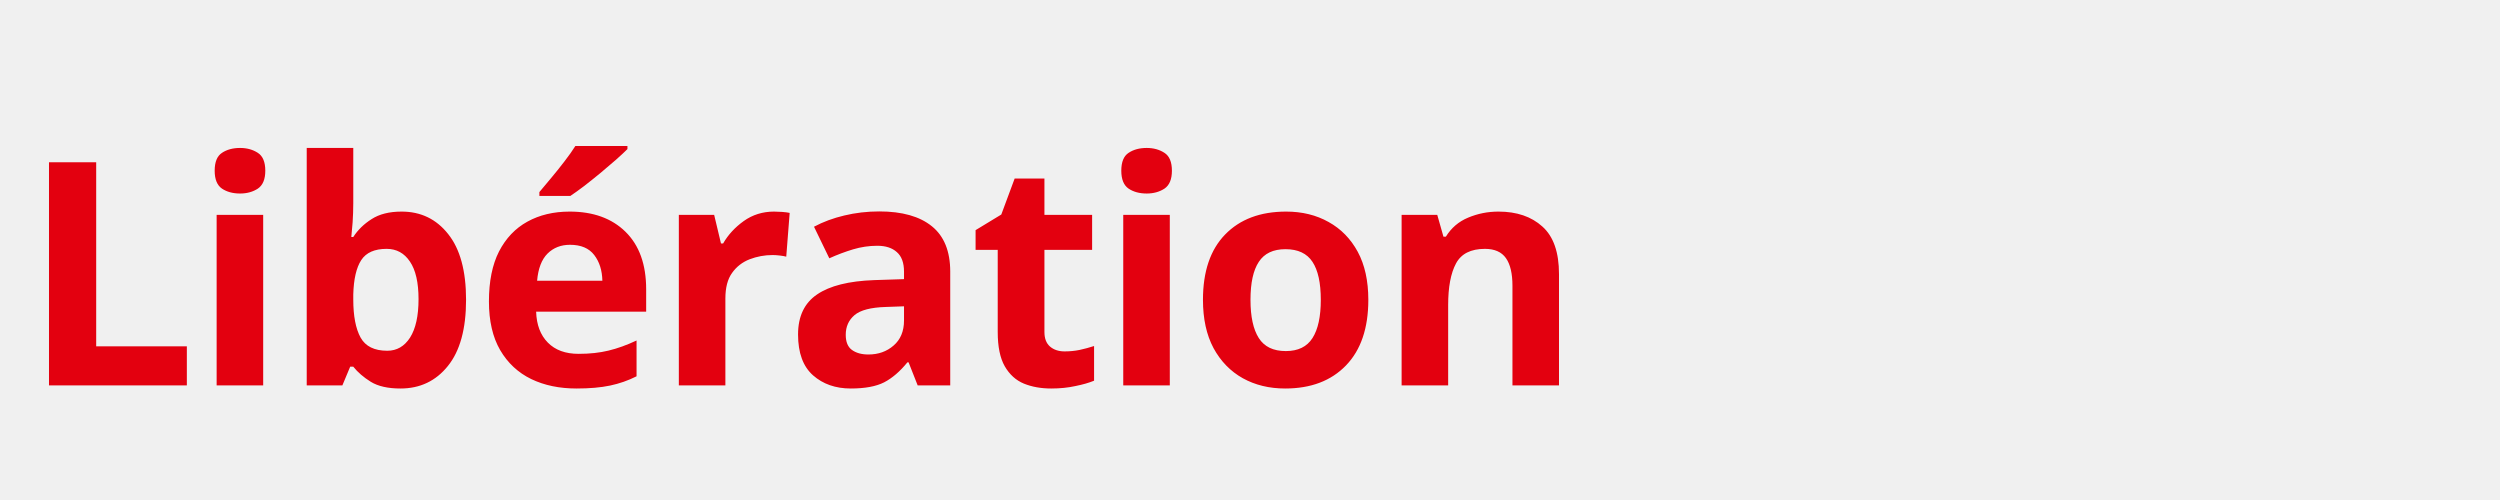
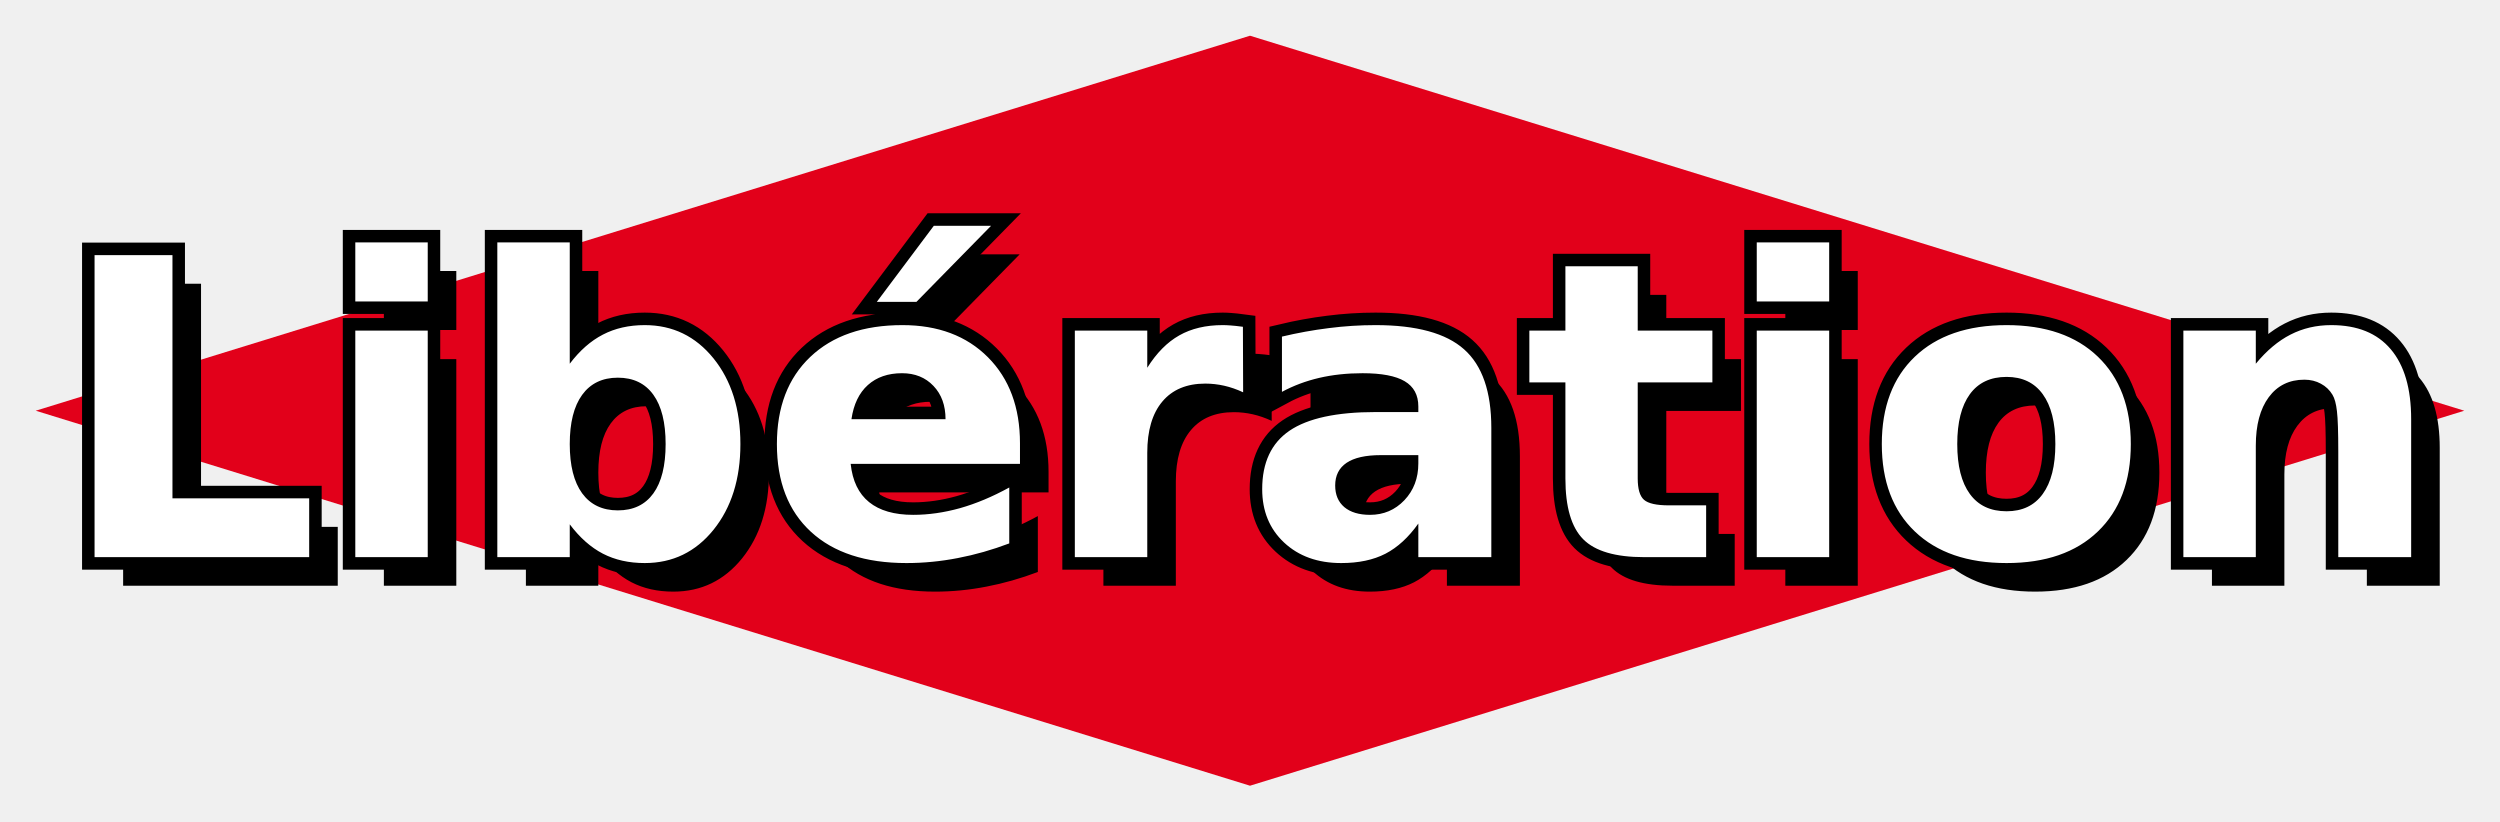
- <svg xmlns="http://www.w3.org/2000/svg" viewBox="0 0 240 48" fill="none">
-   <text x="2" y="37" font-family="'Franklin Gothic Medium', 'Franklin Gothic', Impact, 'Arial Narrow', 'Arial Black', sans-serif" font-size="30" font-weight="900" fill="#E3000F" letter-spacing="-0.5">Libération</text>
+ <svg xmlns="http://www.w3.org/2000/svg" viewBox="0 0 350 115" width="350" height="115" role="img" aria-label="Libération">
+   <polygon points="175,5 345,57.5 175,110 5,57.5" fill="#E2001A" />
+   <g font-family="Verdana, 'DejaVu Sans', Arial, Helvetica, sans-serif" font-weight="700" font-size="58" text-anchor="middle" textLength="330" lengthAdjust="spacingAndGlyphs">
+     <text x="179" y="82" fill="#000">Libération</text>
+     <text x="175" y="78" fill="#fff" stroke="#000" stroke-width="3.5" paint-order="stroke fill">Libération</text>
+   </g>
</svg>
